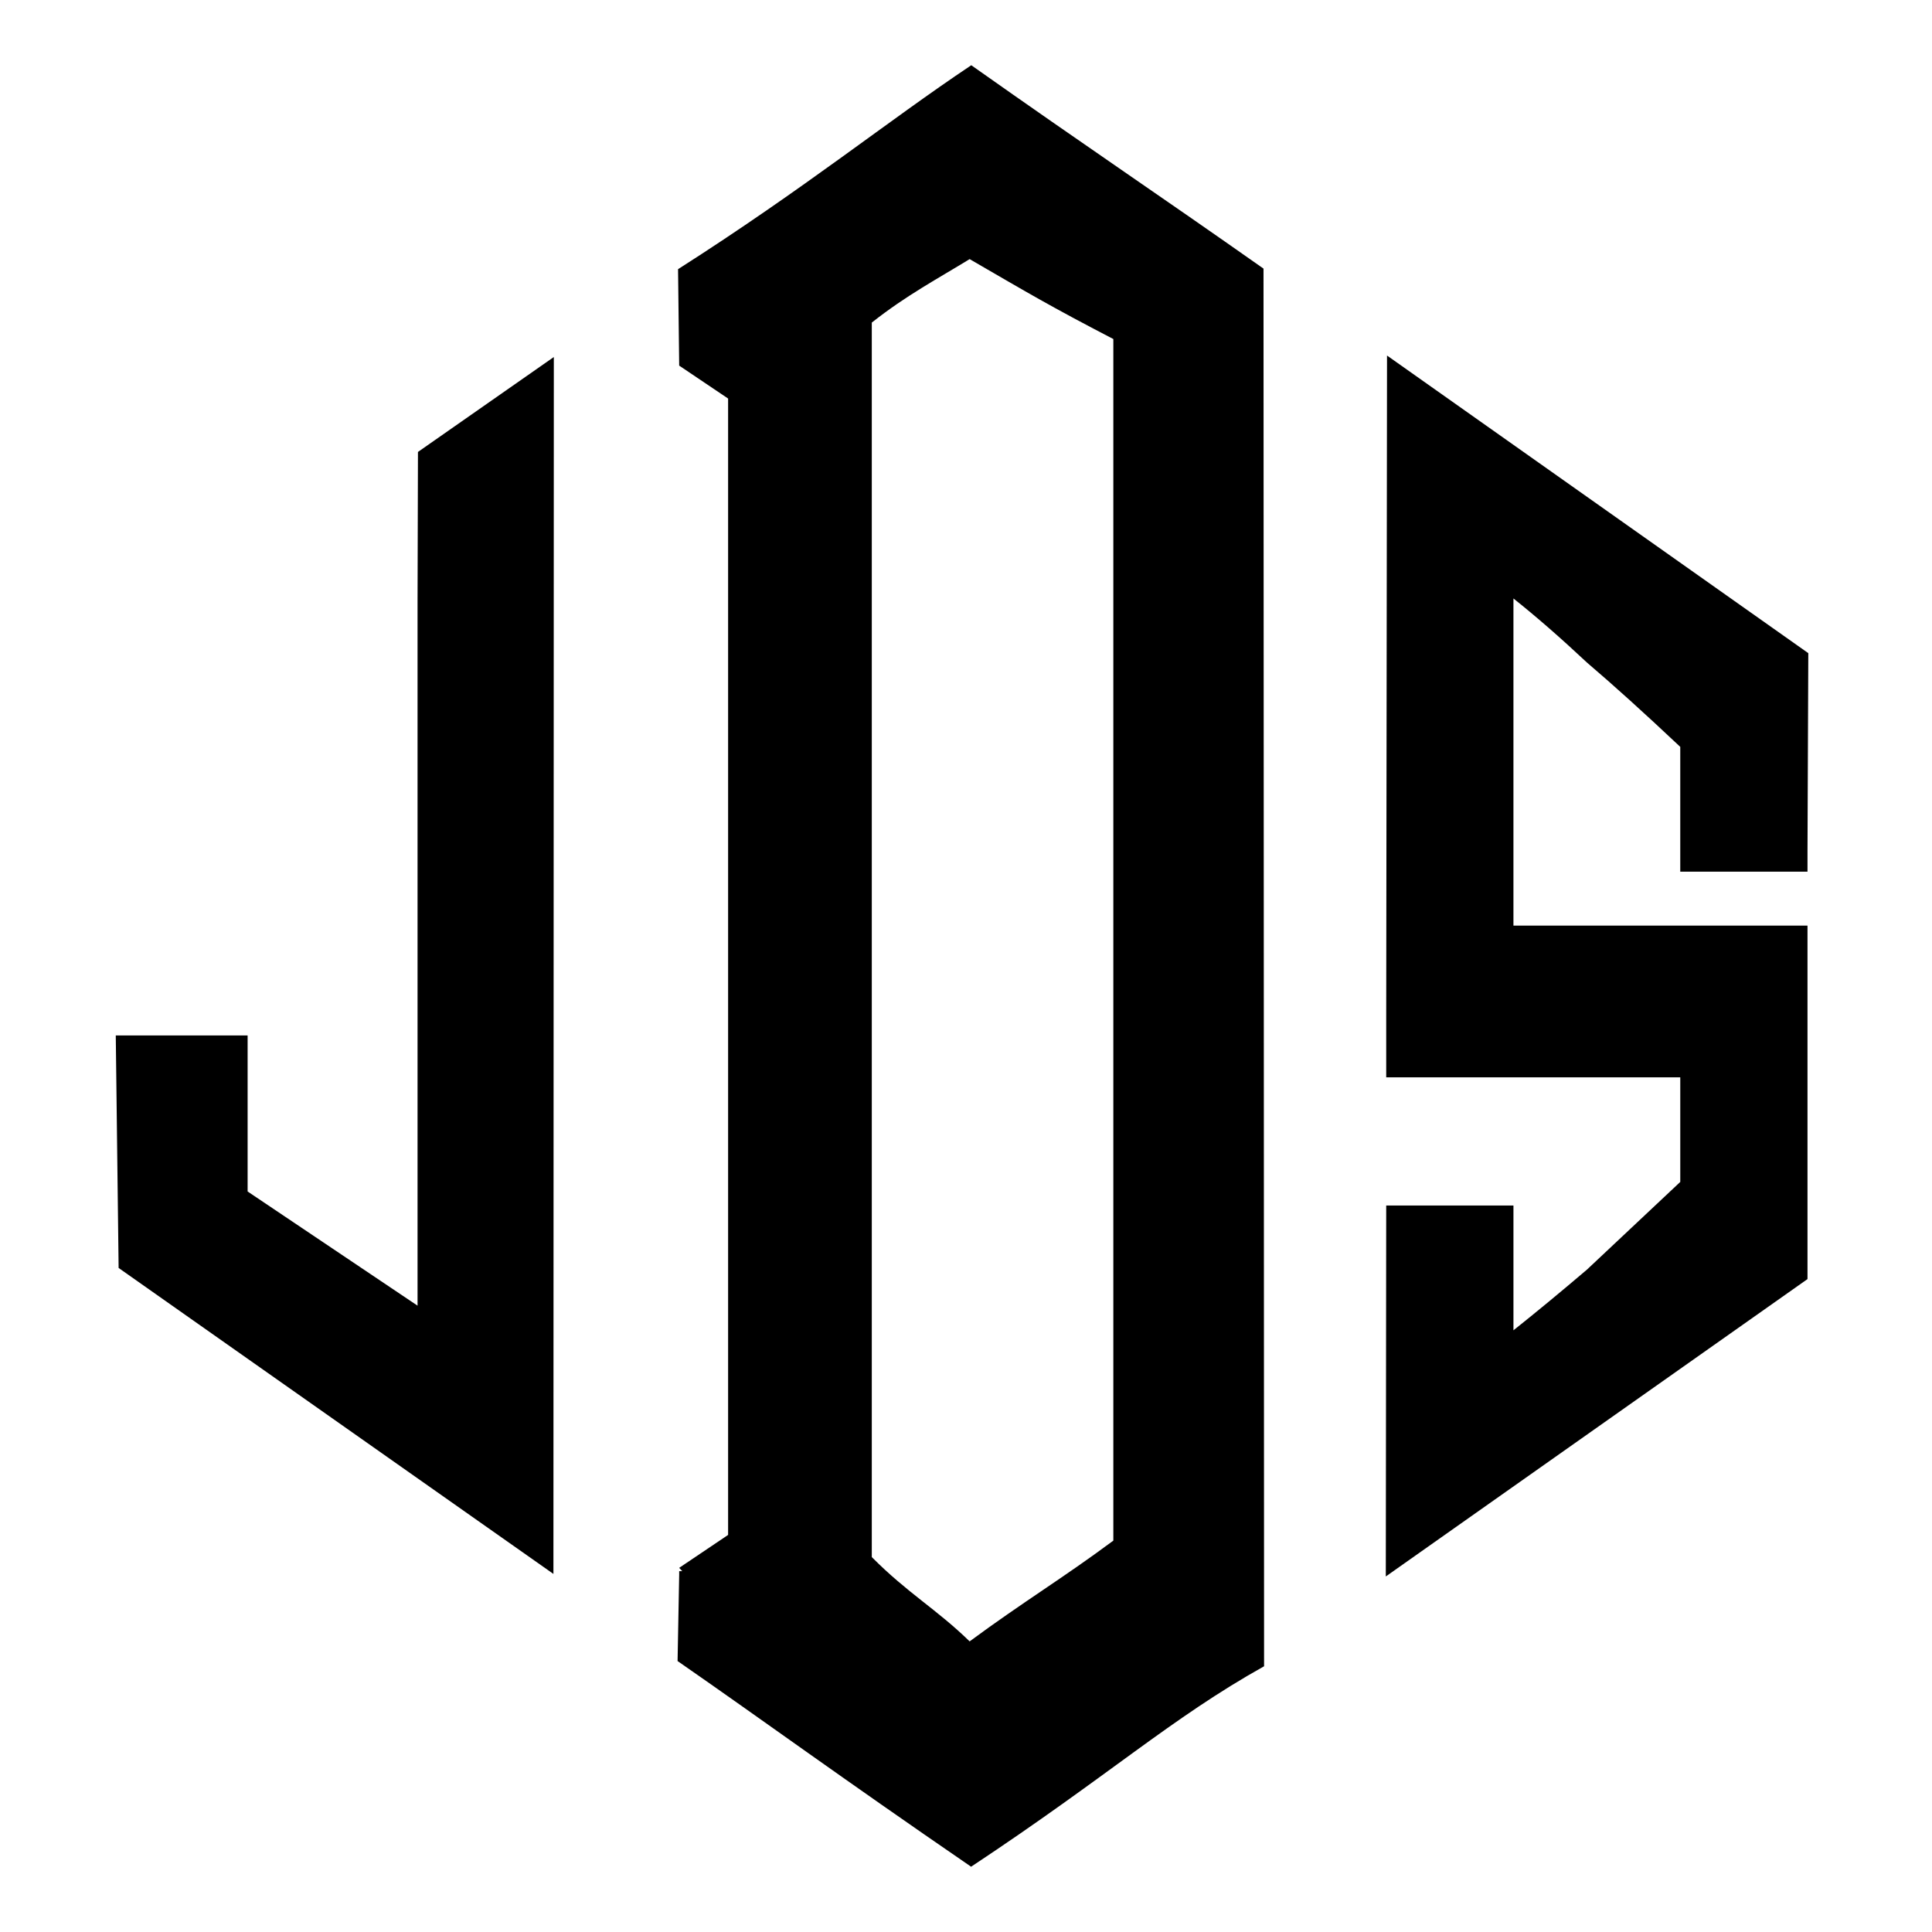
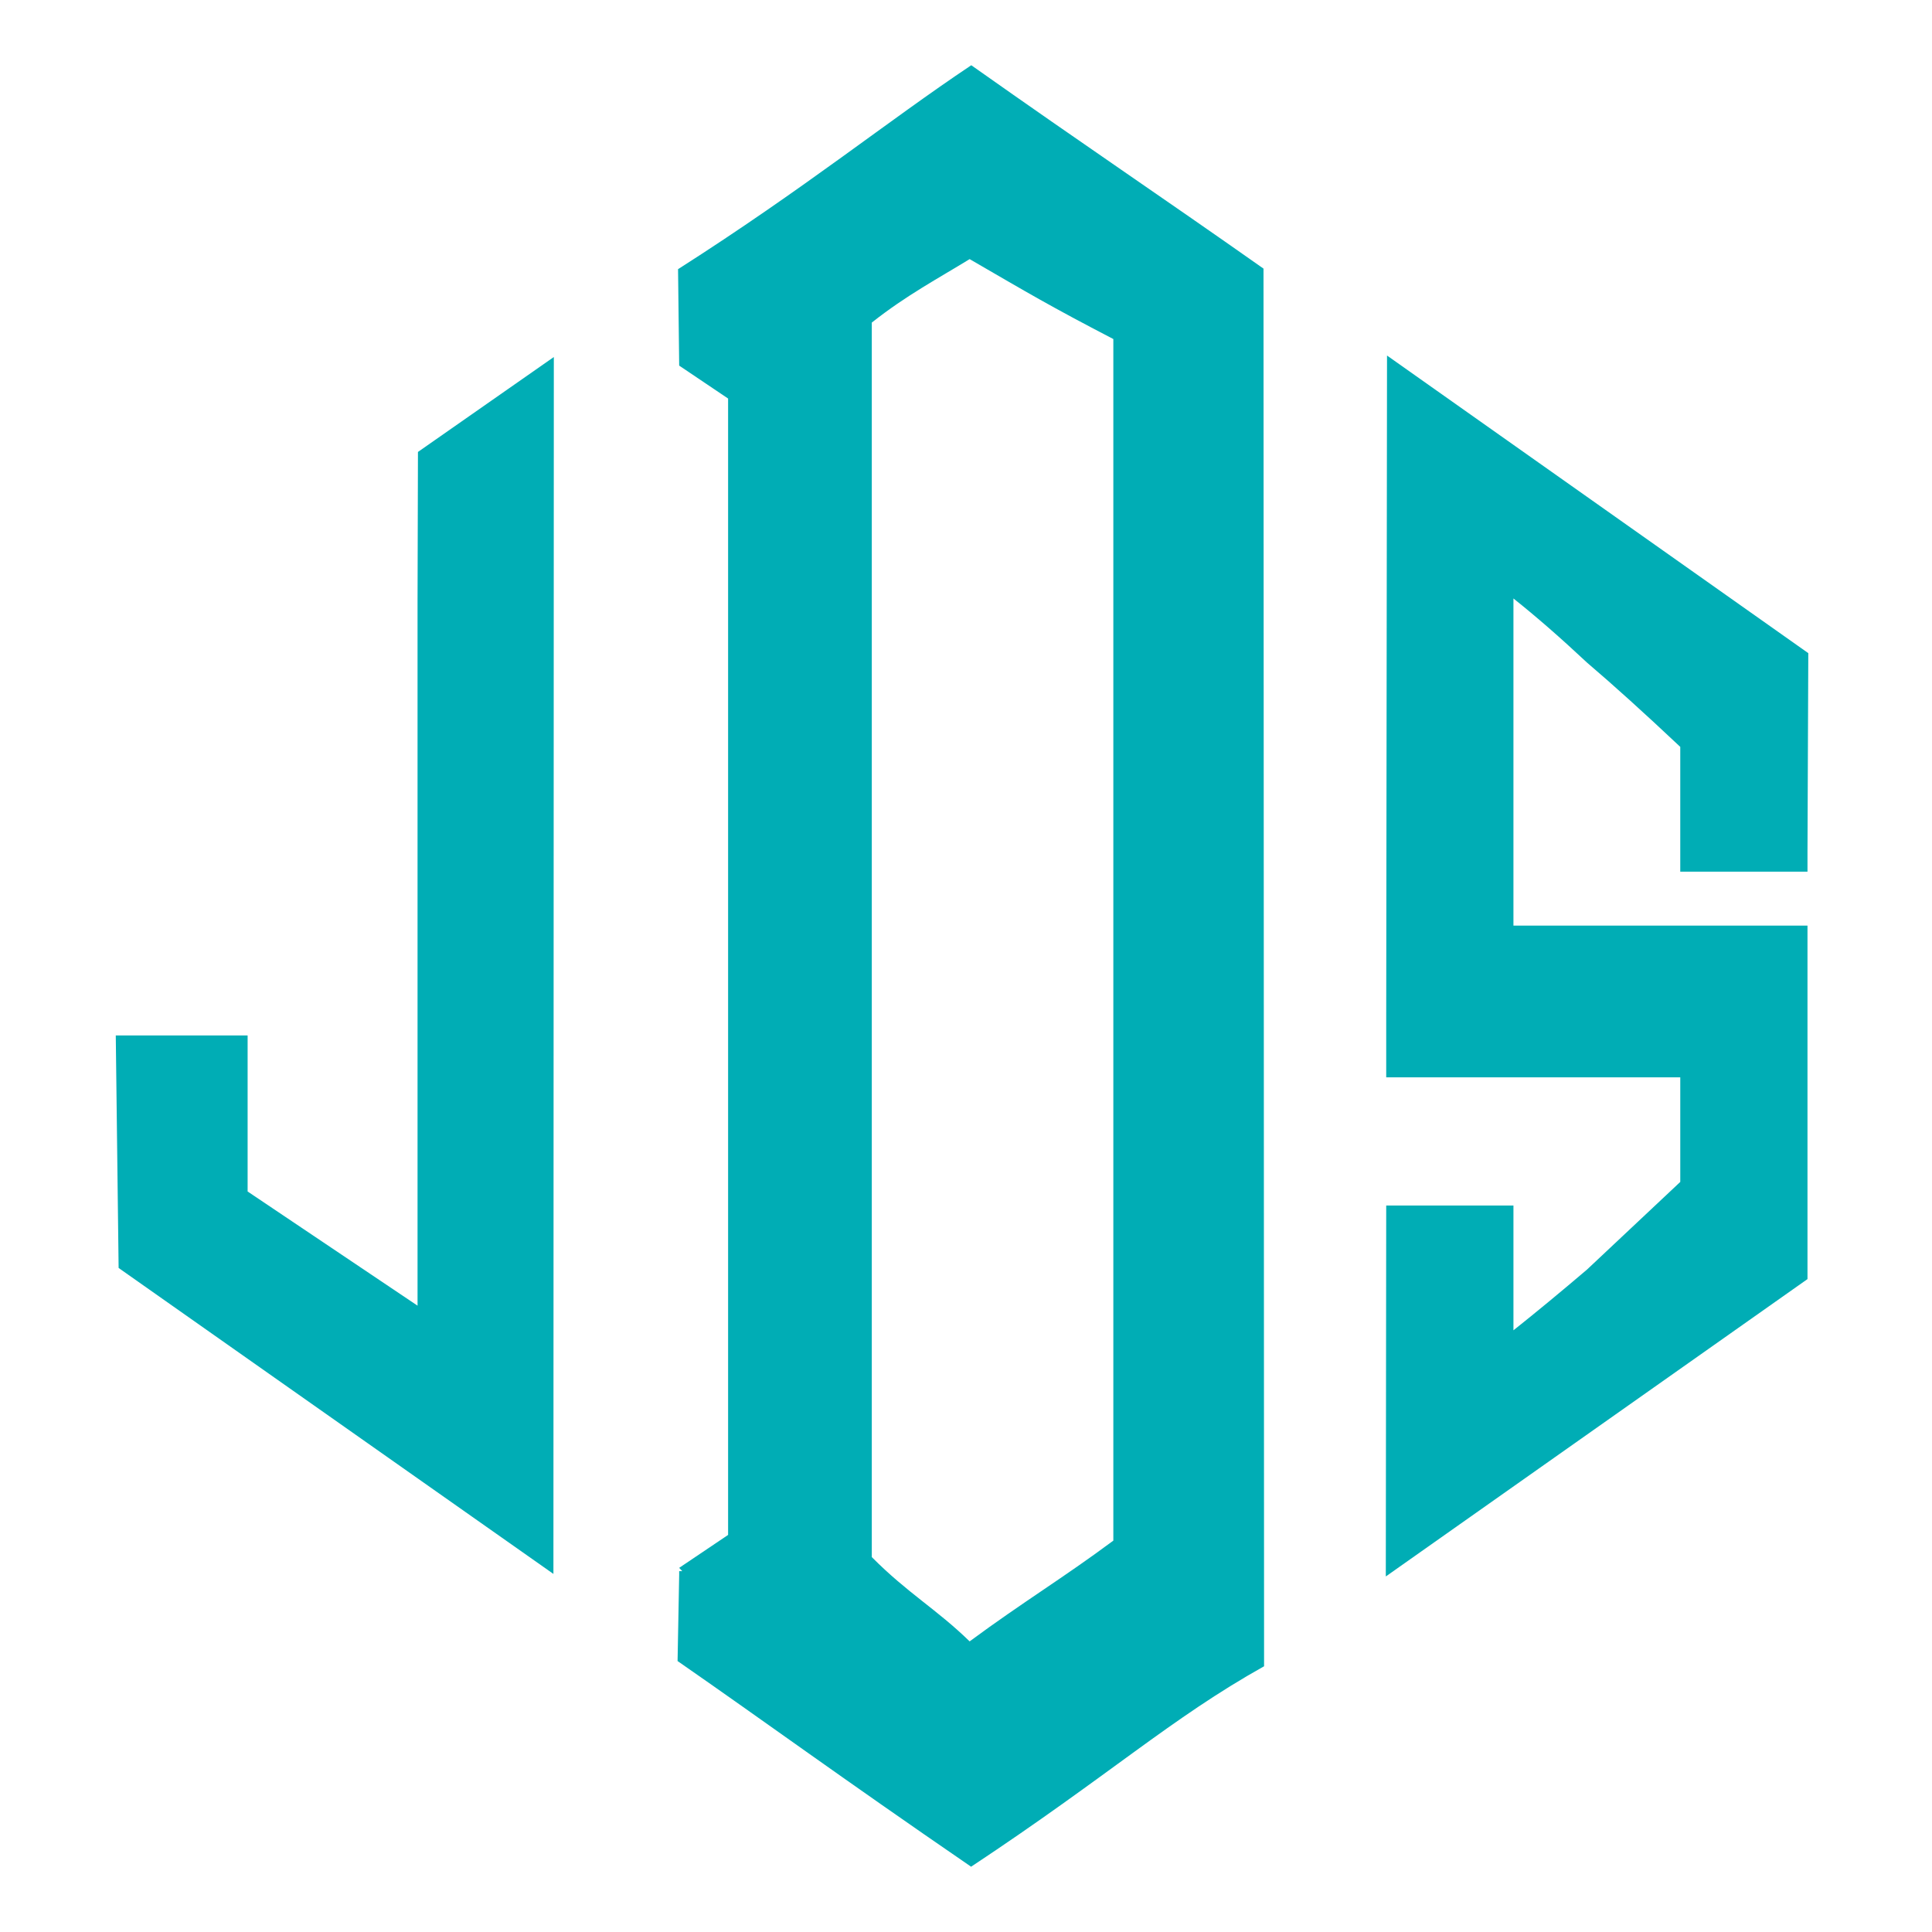
<svg xmlns="http://www.w3.org/2000/svg" width="300" height="300" viewBox="0 0 300 300" version="1.1" id="svg2216">
  <defs id="defs2210" />
  <g id="layer1" transform="translate(250.9636,-149.0924)">
-     <g id="g853" style="font-style:normal;font-variant:normal;font-weight:normal;font-stretch:normal;font-size:37.333px;line-height:1.25;font-family:'Open Sans';-inkscape-font-specification:'Open Sans, Normal';font-variant-ligatures:normal;font-variant-caps:normal;font-variant-numeric:normal;font-feature-settings:normal;text-align:start;letter-spacing:0px;word-spacing:0px;writing-mode:lr-tb;text-anchor:start;fill:#000000;fill-opacity:1;stroke:none" aria-label="j" transform="matrix(1.364865,0,0,1.49866,705.0808,-108.3901)">
-       <path id="path851" style="font-style:normal;font-variant:normal;font-weight:normal;font-stretch:normal;font-size:333.333px;font-family:Monogramus;-inkscape-font-specification:Monogramus;fill:#000000;fill-opacity:1" d="m -652.918,218.636 15.458,-9.835 -0.046,126.085 -49.467,-31.701 -0.324,-24.093 h 15 v 16.169 l 19.333,11.831 v -29 -15 -29 z" />
+     <g id="g853" style="font-style:normal;font-variant:normal;font-weight:normal;font-stretch:normal;font-size:37.333px;line-height:1.25;font-family:'Open Sans';-inkscape-font-specification:'Open Sans, Normal';font-variant-ligatures:normal;font-variant-caps:normal;font-variant-numeric:normal;font-feature-settings:normal;text-align:start;letter-spacing:0px;word-spacing:0px;writing-mode:lr-tb;text-anchor:start;fill:#00adb5;fill-opacity:1;stroke:none" aria-label="j" transform="matrix(1.364865,0,0,1.49866,705.0808,-108.3901)">
+       <path id="path851" style="font-style:normal;font-variant:normal;font-weight:normal;font-stretch:normal;font-size:333.333px;font-family:Monogramus;-inkscape-font-specification:Monogramus;fill:#00adb5;fill-opacity:1" d="m -652.918,218.636 15.458,-9.835 -0.046,126.085 -49.467,-31.701 -0.324,-24.093 h 15 v 16.169 l 19.333,11.831 v -29 -15 -29 z" />
    </g>
-     <g transform="matrix(1.424264,0,0,1.534394,582.7221,371.9483)" id="g849" style="font-style:normal;font-variant:normal;font-weight:normal;font-stretch:normal;font-size:37.333px;line-height:1.25;font-family:'Open Sans';-inkscape-font-specification:'Open Sans, Normal';font-variant-ligatures:normal;font-variant-caps:normal;font-variant-numeric:normal;font-feature-settings:normal;text-align:start;letter-spacing:0px;word-spacing:0px;writing-mode:lr-tb;text-anchor:start;fill:#000000;fill-opacity:1;stroke:none" aria-label="d">
-       <path id="path847" style="font-style:normal;font-variant:normal;font-weight:normal;font-stretch:normal;font-size:333.333px;font-family:Monograma;-inkscape-font-specification:Monograma;fill:#000000;fill-opacity:1" d="m -511.421,-117.999 c 13.907,-8.233 22.85,-14.987 31.969,-20.639 12.927,8.472 20.131,12.916 31.86,20.581 l 0.062,141.442 c -10.167,5.277 -16.83,10.999 -31.94,20.285 -14.373,-9.154 -22.271,-14.545 -32.003,-20.814 l 0.176,-8.765 v -0.333 h 0.333 l -0.333,-0.333 5.333,-3.333 V -104.908 l -5.333,-3.333 z m 47.457,7.069 c -6.903,-3.329 -9.22,-4.618 -15.667,-8.088 -3.401,1.939 -6.896,3.656 -10.667,6.422 V 12.336 c 3.947,3.685 7.049,5.259 10.667,8.53 5.845,-4.007 10.183,-6.41 15.667,-10.197 z" />
+     <g transform="matrix(1.424264,0,0,1.534394,582.7221,371.9483)" id="g849" style="font-style:normal;font-variant:normal;font-weight:normal;font-stretch:normal;font-size:37.333px;line-height:1.25;font-family:'Open Sans';-inkscape-font-specification:'Open Sans, Normal';font-variant-ligatures:normal;font-variant-caps:normal;font-variant-numeric:normal;font-feature-settings:normal;text-align:start;letter-spacing:0px;word-spacing:0px;writing-mode:lr-tb;text-anchor:start;fill:#00adb5;fill-opacity:1;stroke:none" aria-label="d">
+       <path id="path847" style="font-style:normal;font-variant:normal;font-weight:normal;font-stretch:normal;font-size:333.333px;font-family:Monograma;-inkscape-font-specification:Monograma;fill:#00adb5;fill-opacity:1" d="m -511.421,-117.999 c 13.907,-8.233 22.85,-14.987 31.969,-20.639 12.927,8.472 20.131,12.916 31.86,20.581 l 0.062,141.442 c -10.167,5.277 -16.83,10.999 -31.94,20.285 -14.373,-9.154 -22.271,-14.545 -32.003,-20.814 l 0.176,-8.765 v -0.333 h 0.333 l -0.333,-0.333 5.333,-3.333 V -104.908 l -5.333,-3.333 z m 47.457,7.069 c -6.903,-3.329 -9.22,-4.618 -15.667,-8.088 -3.401,1.939 -6.896,3.656 -10.667,6.422 V 12.336 c 3.947,3.685 7.049,5.259 10.667,8.53 5.845,-4.007 10.183,-6.41 15.667,-10.197 z" />
    </g>
-     <g aria-label="s" style="font-style:normal;font-variant:normal;font-weight:normal;font-stretch:normal;font-size:37.333px;line-height:1.25;font-family:'Open Sans';-inkscape-font-specification:'Open Sans, Normal';font-variant-ligatures:normal;font-variant-caps:normal;font-variant-numeric:normal;font-feature-settings:normal;text-align:start;letter-spacing:0px;word-spacing:0px;writing-mode:lr-tb;text-anchor:start;fill:#000000;fill-opacity:1;stroke:none" id="g864" transform="matrix(1.317114,0,0,1.571046,635.9666,-126.2706)">
-       <path d="m -460.202,239.83 -0.095,19.596 v 2 h -15 V 249.092 c -4.222,-3.333 -7.889,-6.111 -11,-8.333 -3.111,-2.444 -6,-4.556 -8.667,-6.333 v 26.333 2.333 3.667 h 34.667 v 34.938 l -49.714,29.391 0.048,-36.662 h 15 v 12.333 c 2.667,-1.778 5.556,-3.778 8.667,-6 3.111,-2.444 6.778,-5.333 11,-8.667 v -0.667 -4.667 -5 h -34.667 v -6 l 0.095,-65.344 z" style="font-style:normal;font-variant:normal;font-weight:normal;font-stretch:normal;font-size:333.333px;font-family:Monogramus;-inkscape-font-specification:Monogramus;fill:#000000;fill-opacity:1" id="path862" />
+     <g aria-label="s" style="font-style:normal;font-variant:normal;font-weight:normal;font-stretch:normal;font-size:37.333px;line-height:1.25;font-family:'Open Sans';-inkscape-font-specification:'Open Sans, Normal';font-variant-ligatures:normal;font-variant-caps:normal;font-variant-numeric:normal;font-feature-settings:normal;text-align:start;letter-spacing:0px;word-spacing:0px;writing-mode:lr-tb;text-anchor:start;fill:#00adb5;fill-opacity:1;stroke:none" id="g864" transform="matrix(1.317114,0,0,1.571046,635.9666,-126.2706)">
+       <path d="m -460.202,239.83 -0.095,19.596 v 2 h -15 V 249.092 c -4.222,-3.333 -7.889,-6.111 -11,-8.333 -3.111,-2.444 -6,-4.556 -8.667,-6.333 v 26.333 2.333 3.667 h 34.667 v 34.938 l -49.714,29.391 0.048,-36.662 h 15 v 12.333 c 2.667,-1.778 5.556,-3.778 8.667,-6 3.111,-2.444 6.778,-5.333 11,-8.667 v -0.667 -4.667 -5 h -34.667 v -6 l 0.095,-65.344 z" style="font-style:normal;font-variant:normal;font-weight:normal;font-stretch:normal;font-size:333.333px;font-family:Monogramus;-inkscape-font-specification:Monogramus;fill:#00adb5;fill-opacity:1" id="path862" />
    </g>
  </g>
</svg>
